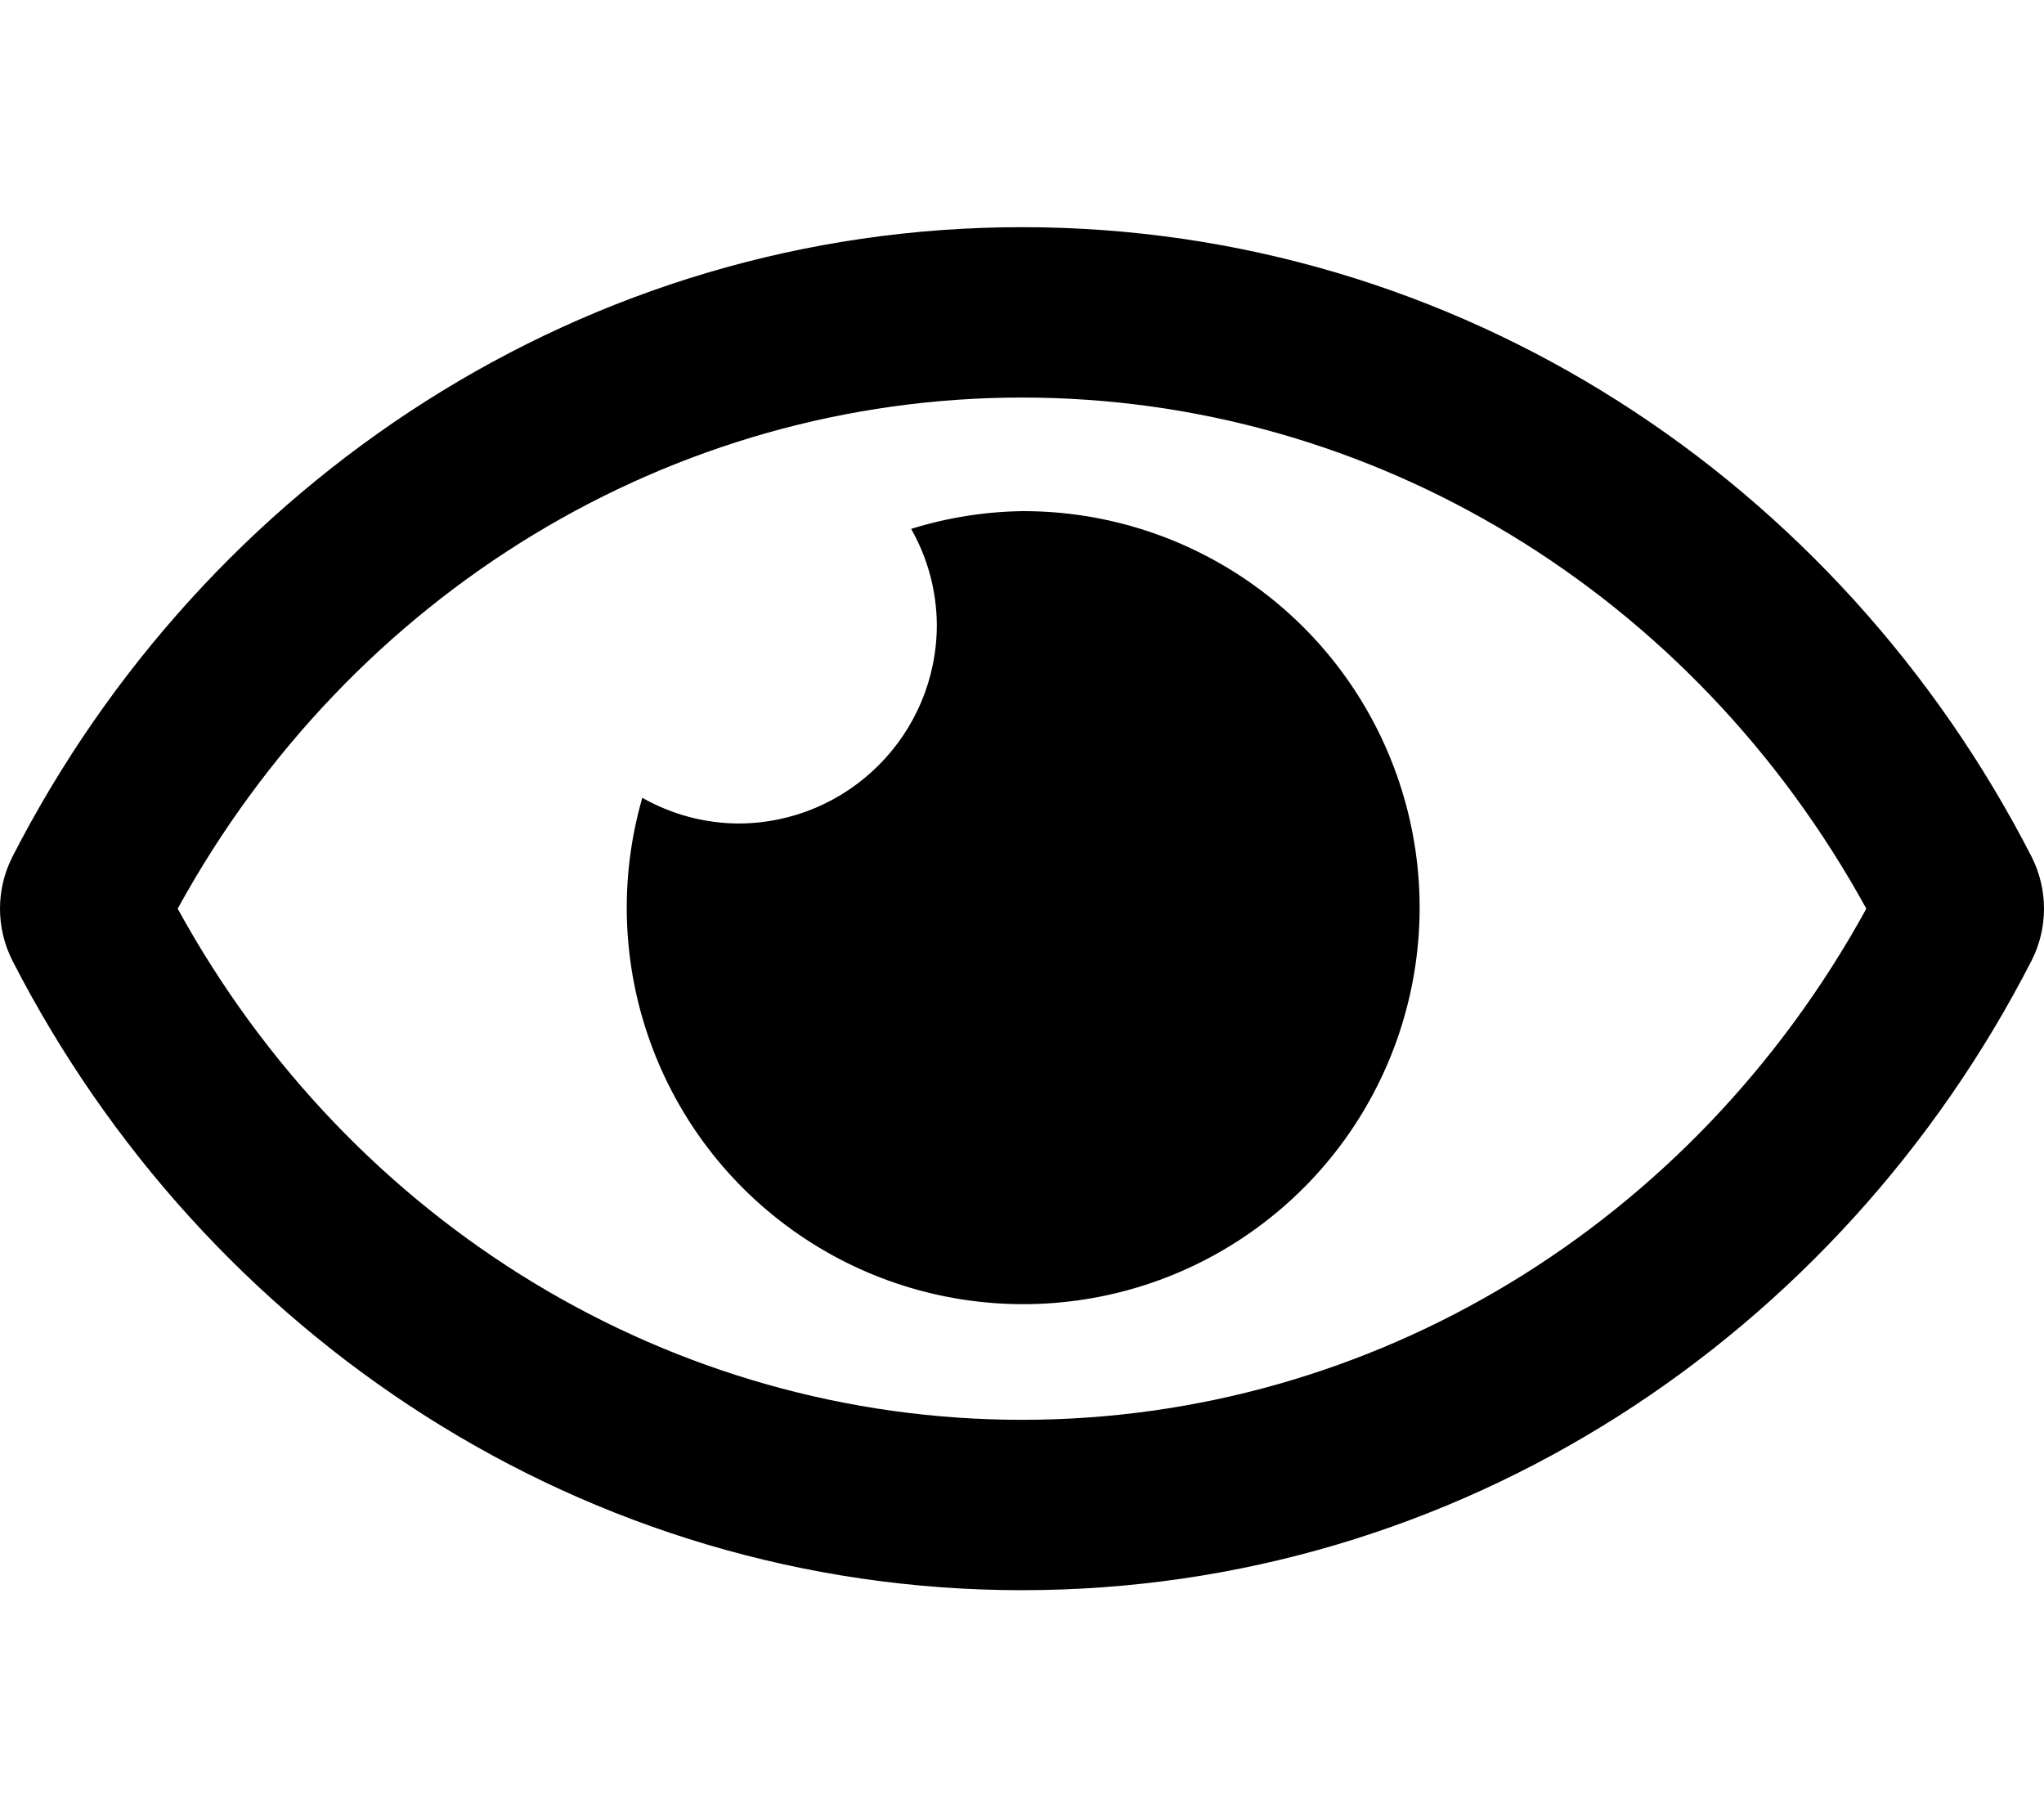
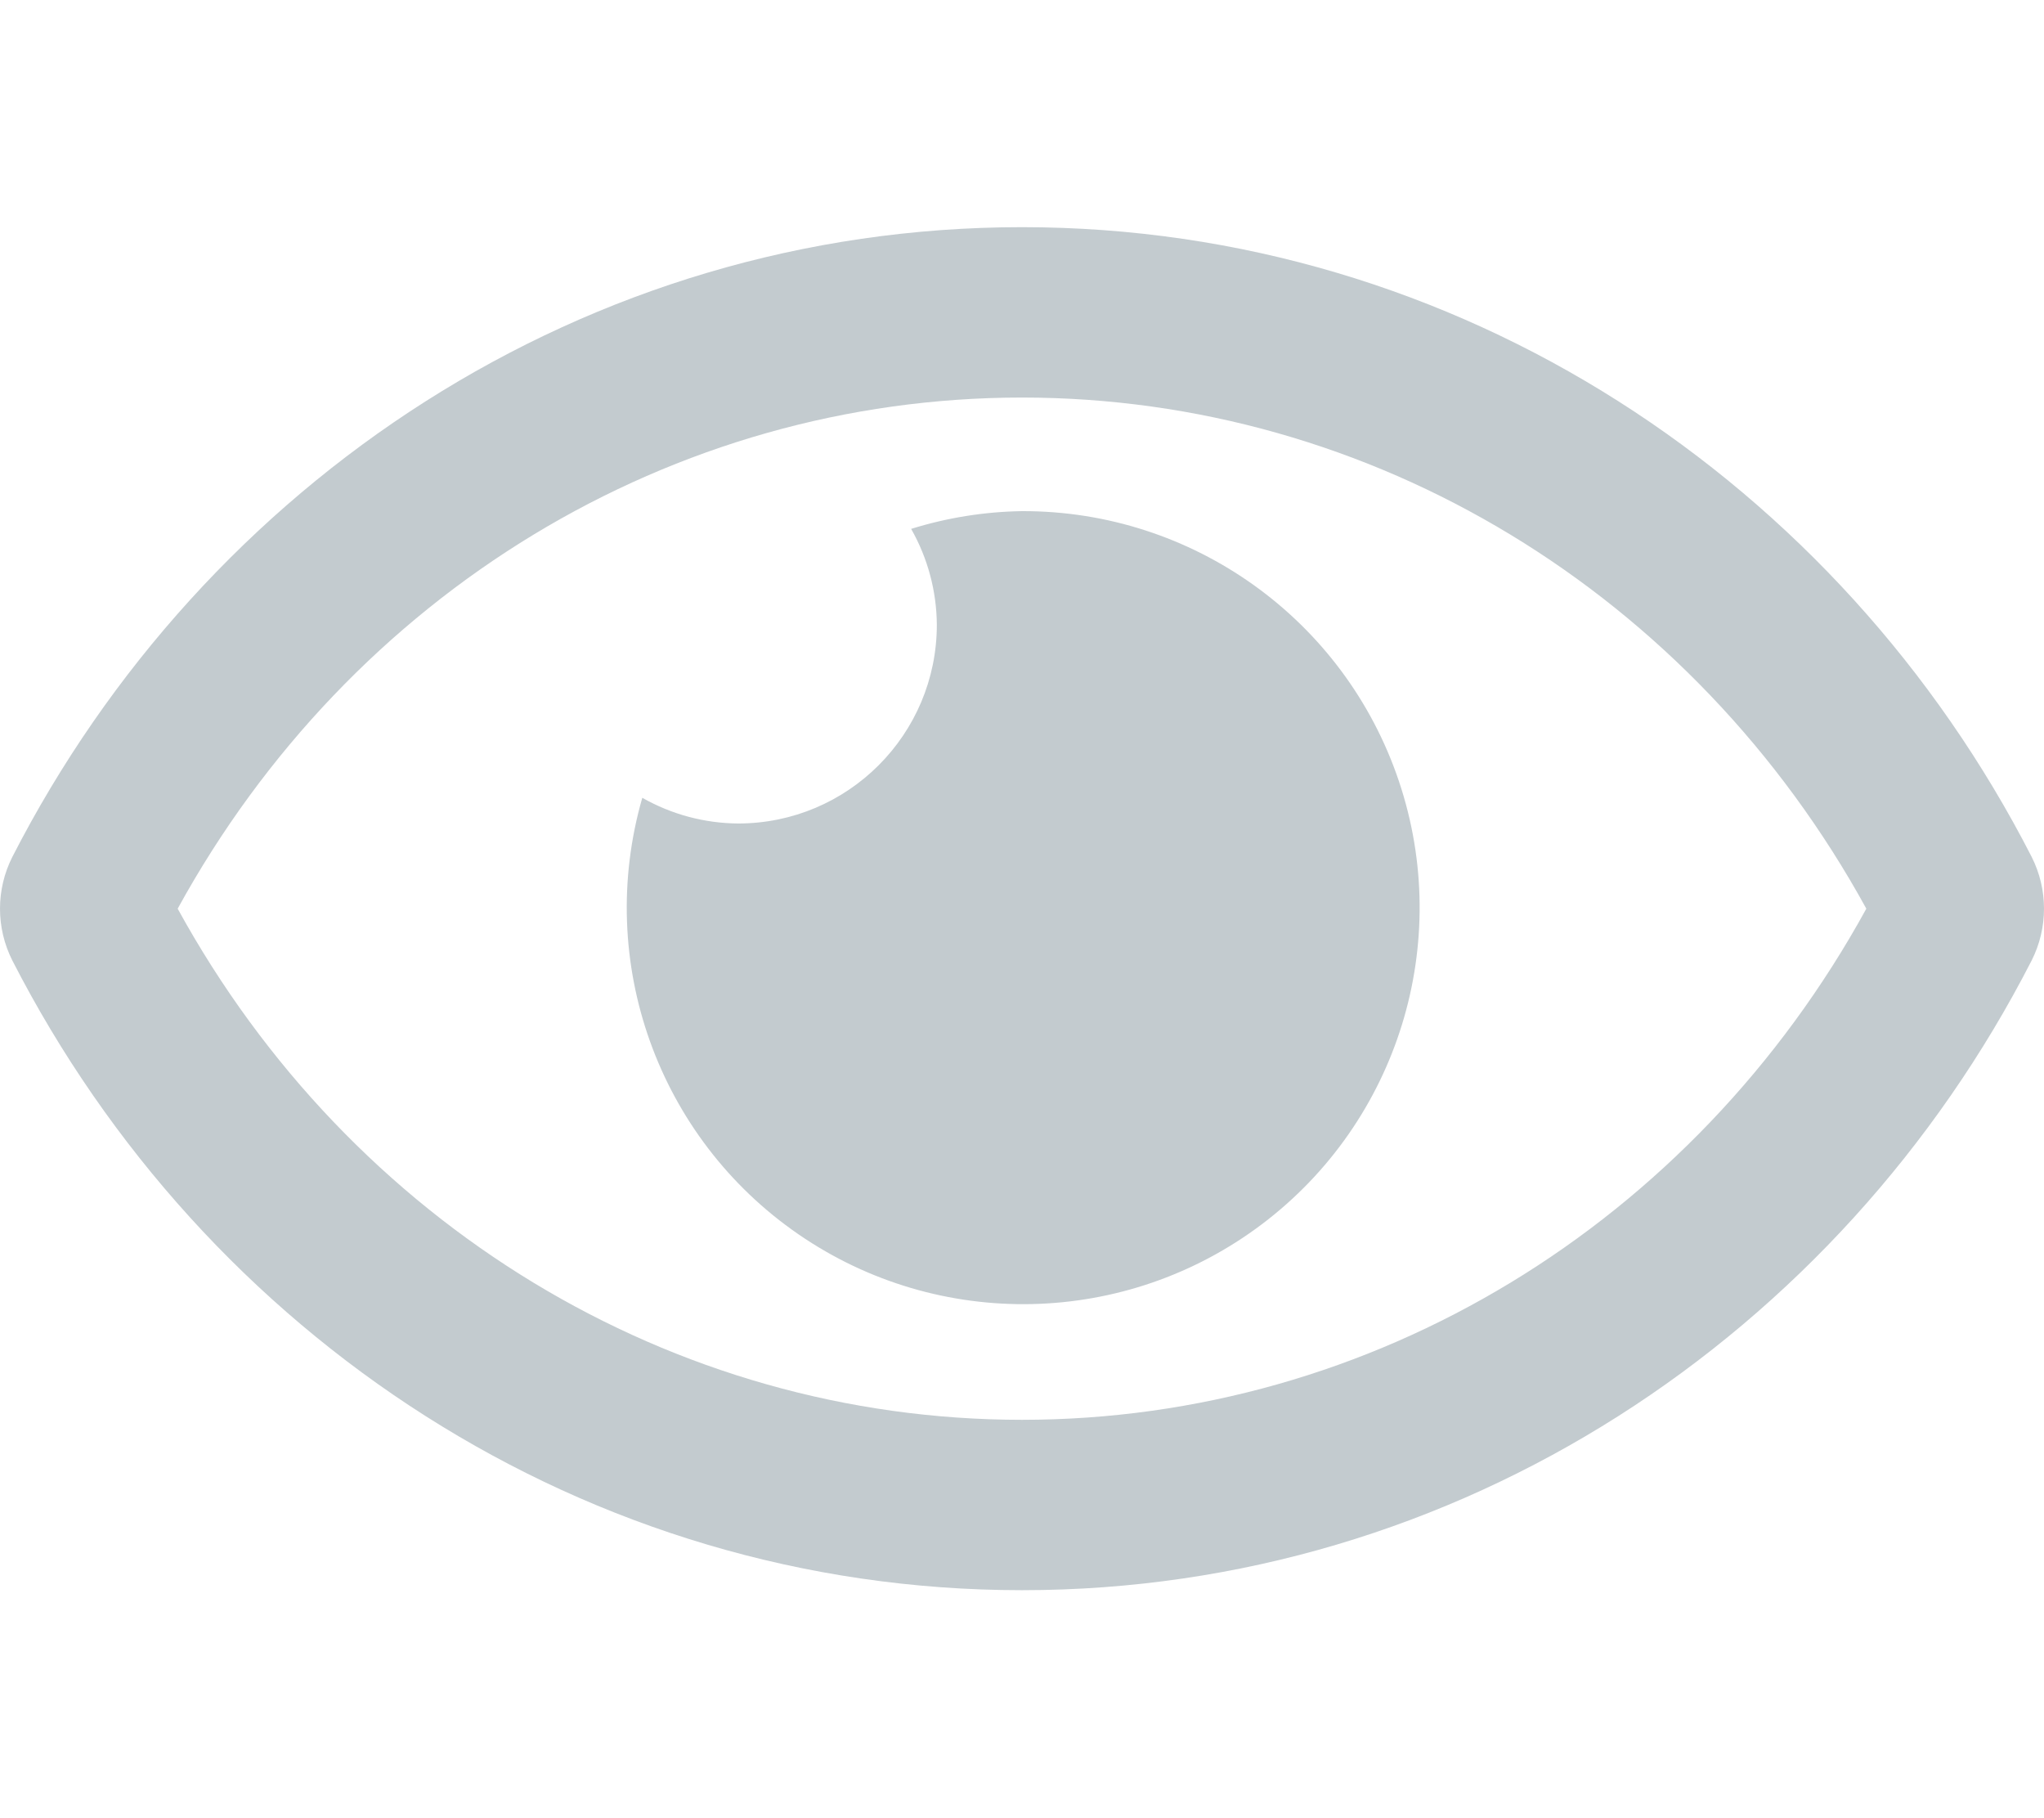
<svg xmlns="http://www.w3.org/2000/svg" aria-hidden="true" focusable="false" data-prefix="far" data-icon="eye" class="svg-inline--fa fa-eye fa-w-18" role="img" viewBox="0 0 576 512">
-   <path fill="currentColor" d="M288 144a110.94 110.94 0 0 0-31.24 5 55.4 55.4 0 0 1 7.24 27 56 56 0 0 1-56 56 55.4 55.4 0 0 1-27-7.24A111.71 111.71 0 1 0 288 144zm284.52 97.4C518.29 135.59 410.93 64 288 64S57.68 135.64 3.48 241.41a32.35 32.35 0 0 0 0 29.19C57.71 376.41 165.07 448 288 448s230.32-71.64 284.52-177.41a32.35 32.35 0 0 0 0-29.19zM288 400c-98.65 0-189.09-55-237.93-144C98.91 167 189.34 112 288 112s189.09 55 237.93 144C477.1 345 386.66 400 288 400z" />
+   <path fill="#C3CBCF" d="M288 144a110.94 110.94 0 0 0-31.24 5 55.4 55.4 0 0 1 7.24 27 56 56 0 0 1-56 56 55.4 55.4 0 0 1-27-7.24A111.71 111.71 0 1 0 288 144zm284.52 97.4C518.29 135.59 410.93 64 288 64S57.68 135.64 3.48 241.41a32.35 32.35 0 0 0 0 29.19C57.71 376.41 165.07 448 288 448s230.32-71.64 284.52-177.41a32.35 32.35 0 0 0 0-29.19zM288 400c-98.65 0-189.09-55-237.93-144C98.91 167 189.34 112 288 112s189.09 55 237.93 144C477.1 345 386.66 400 288 400z" />
</svg>
